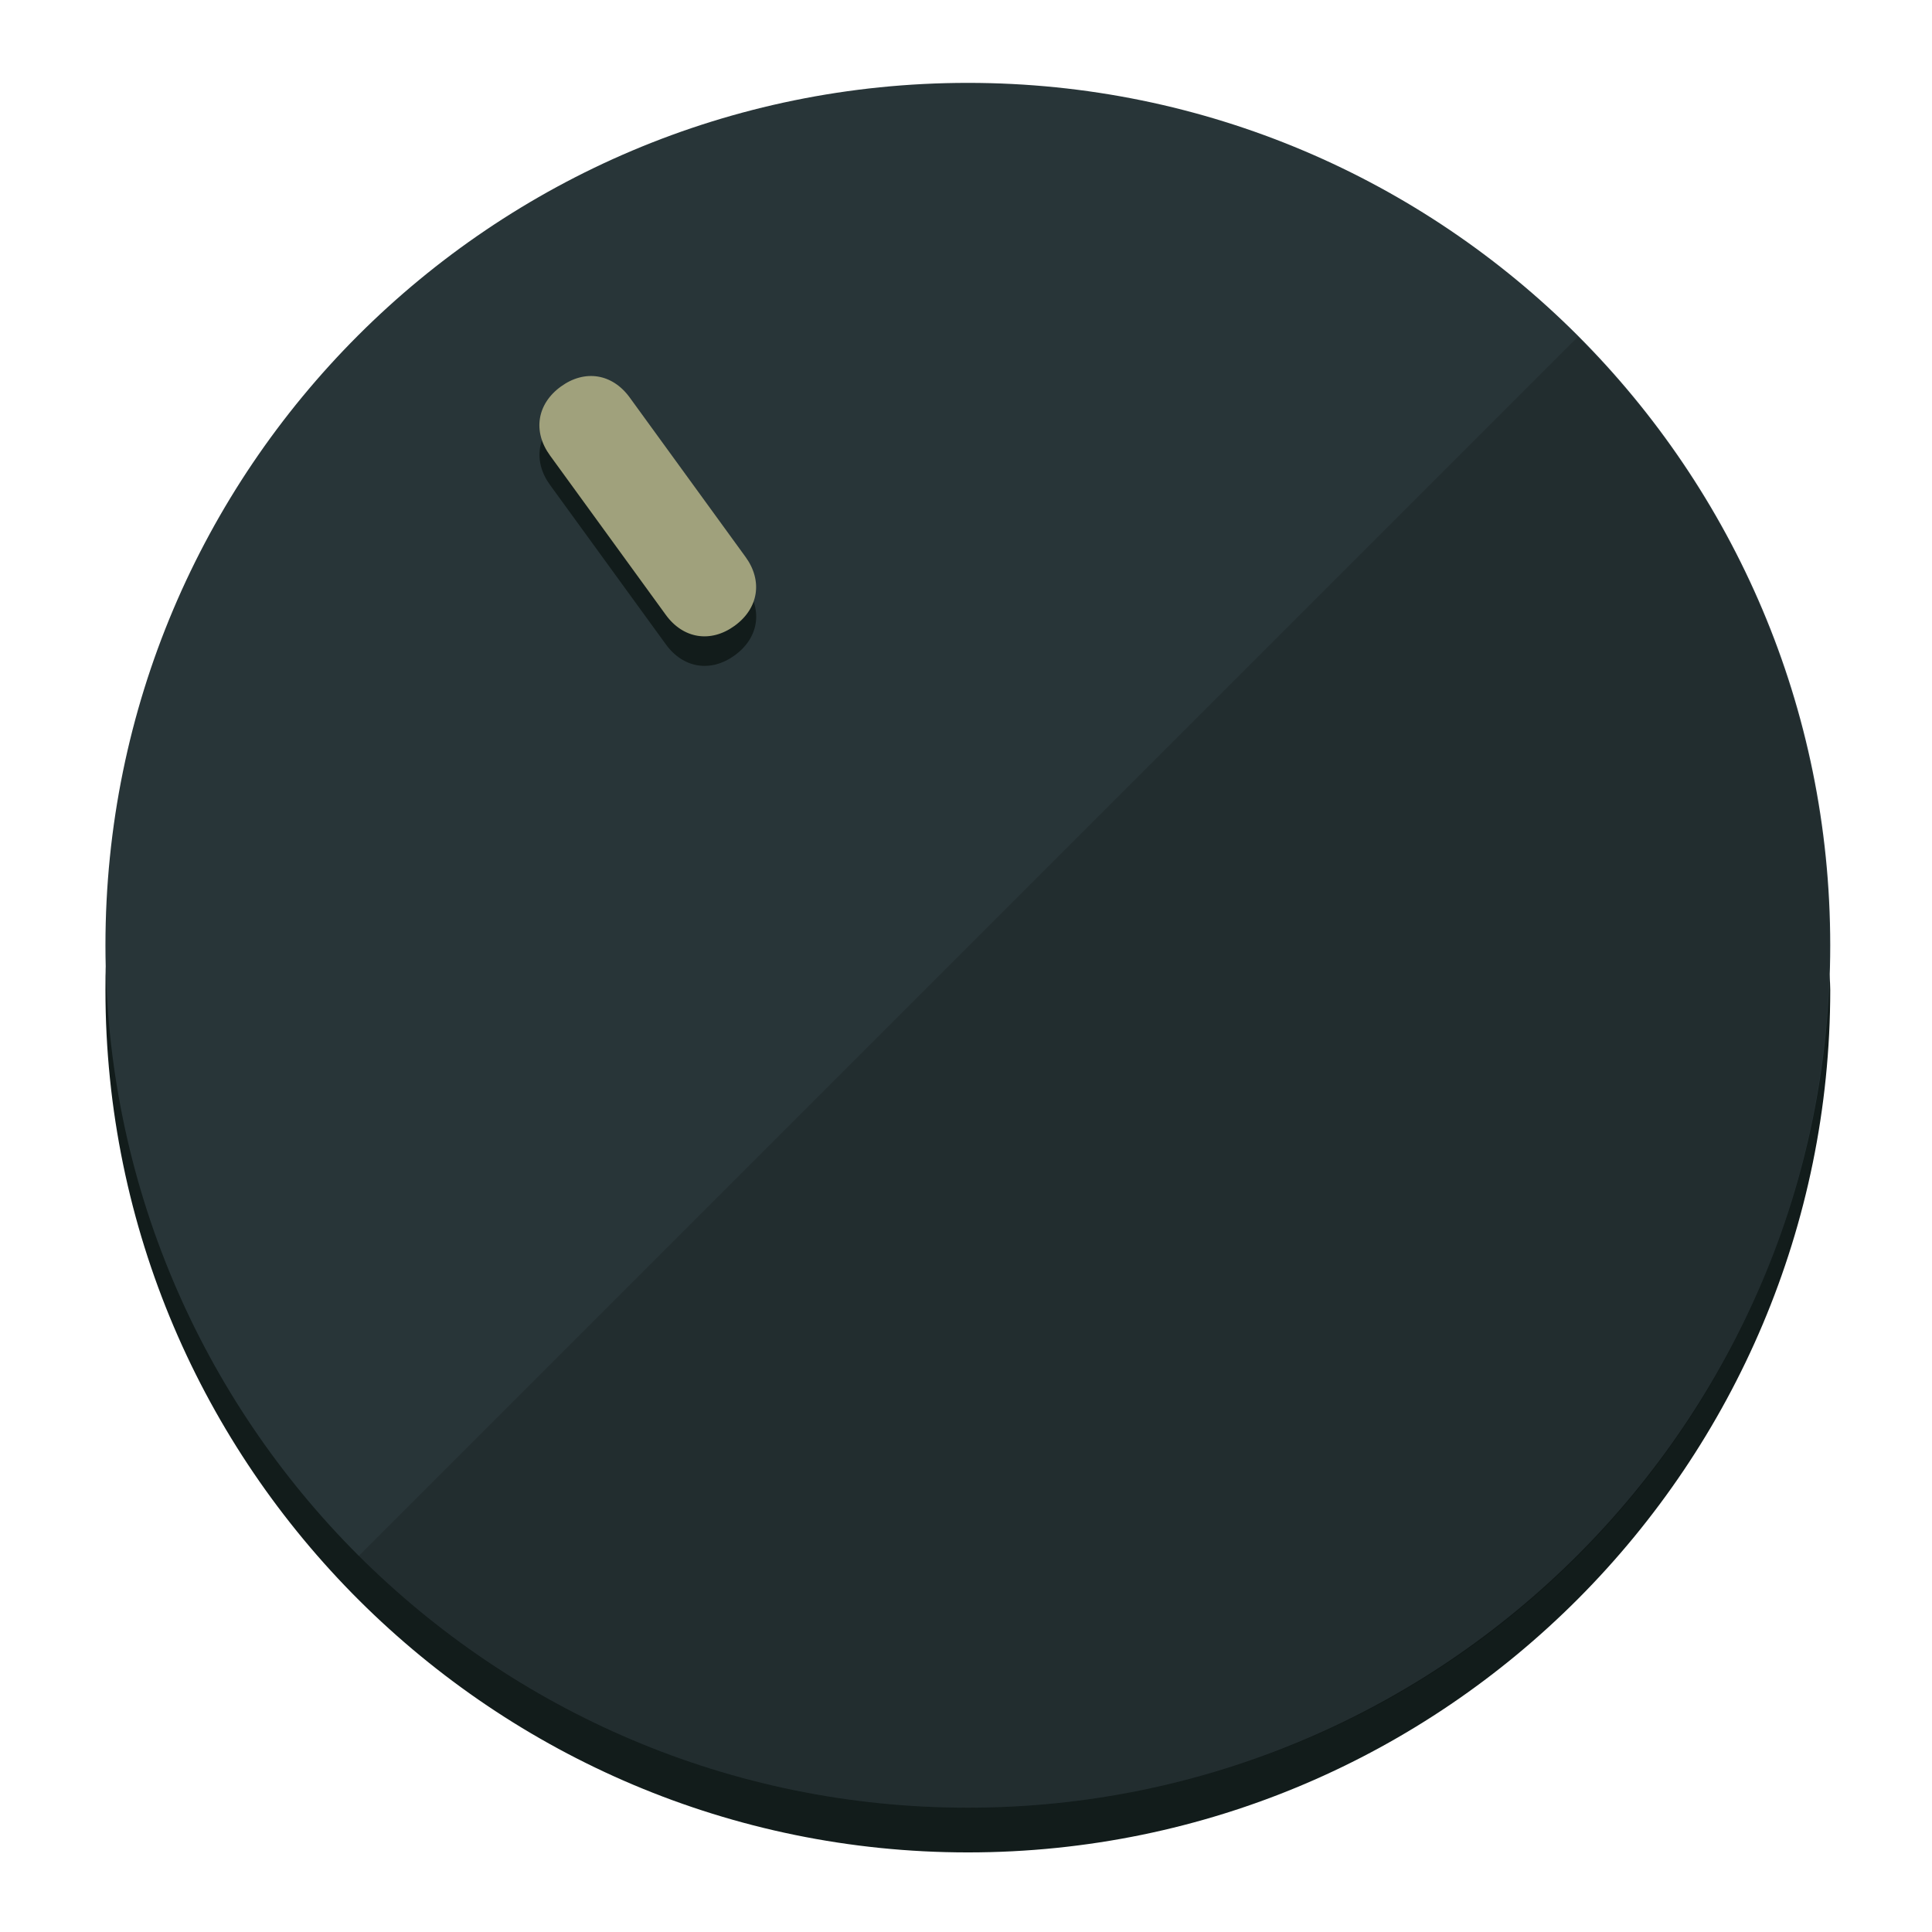
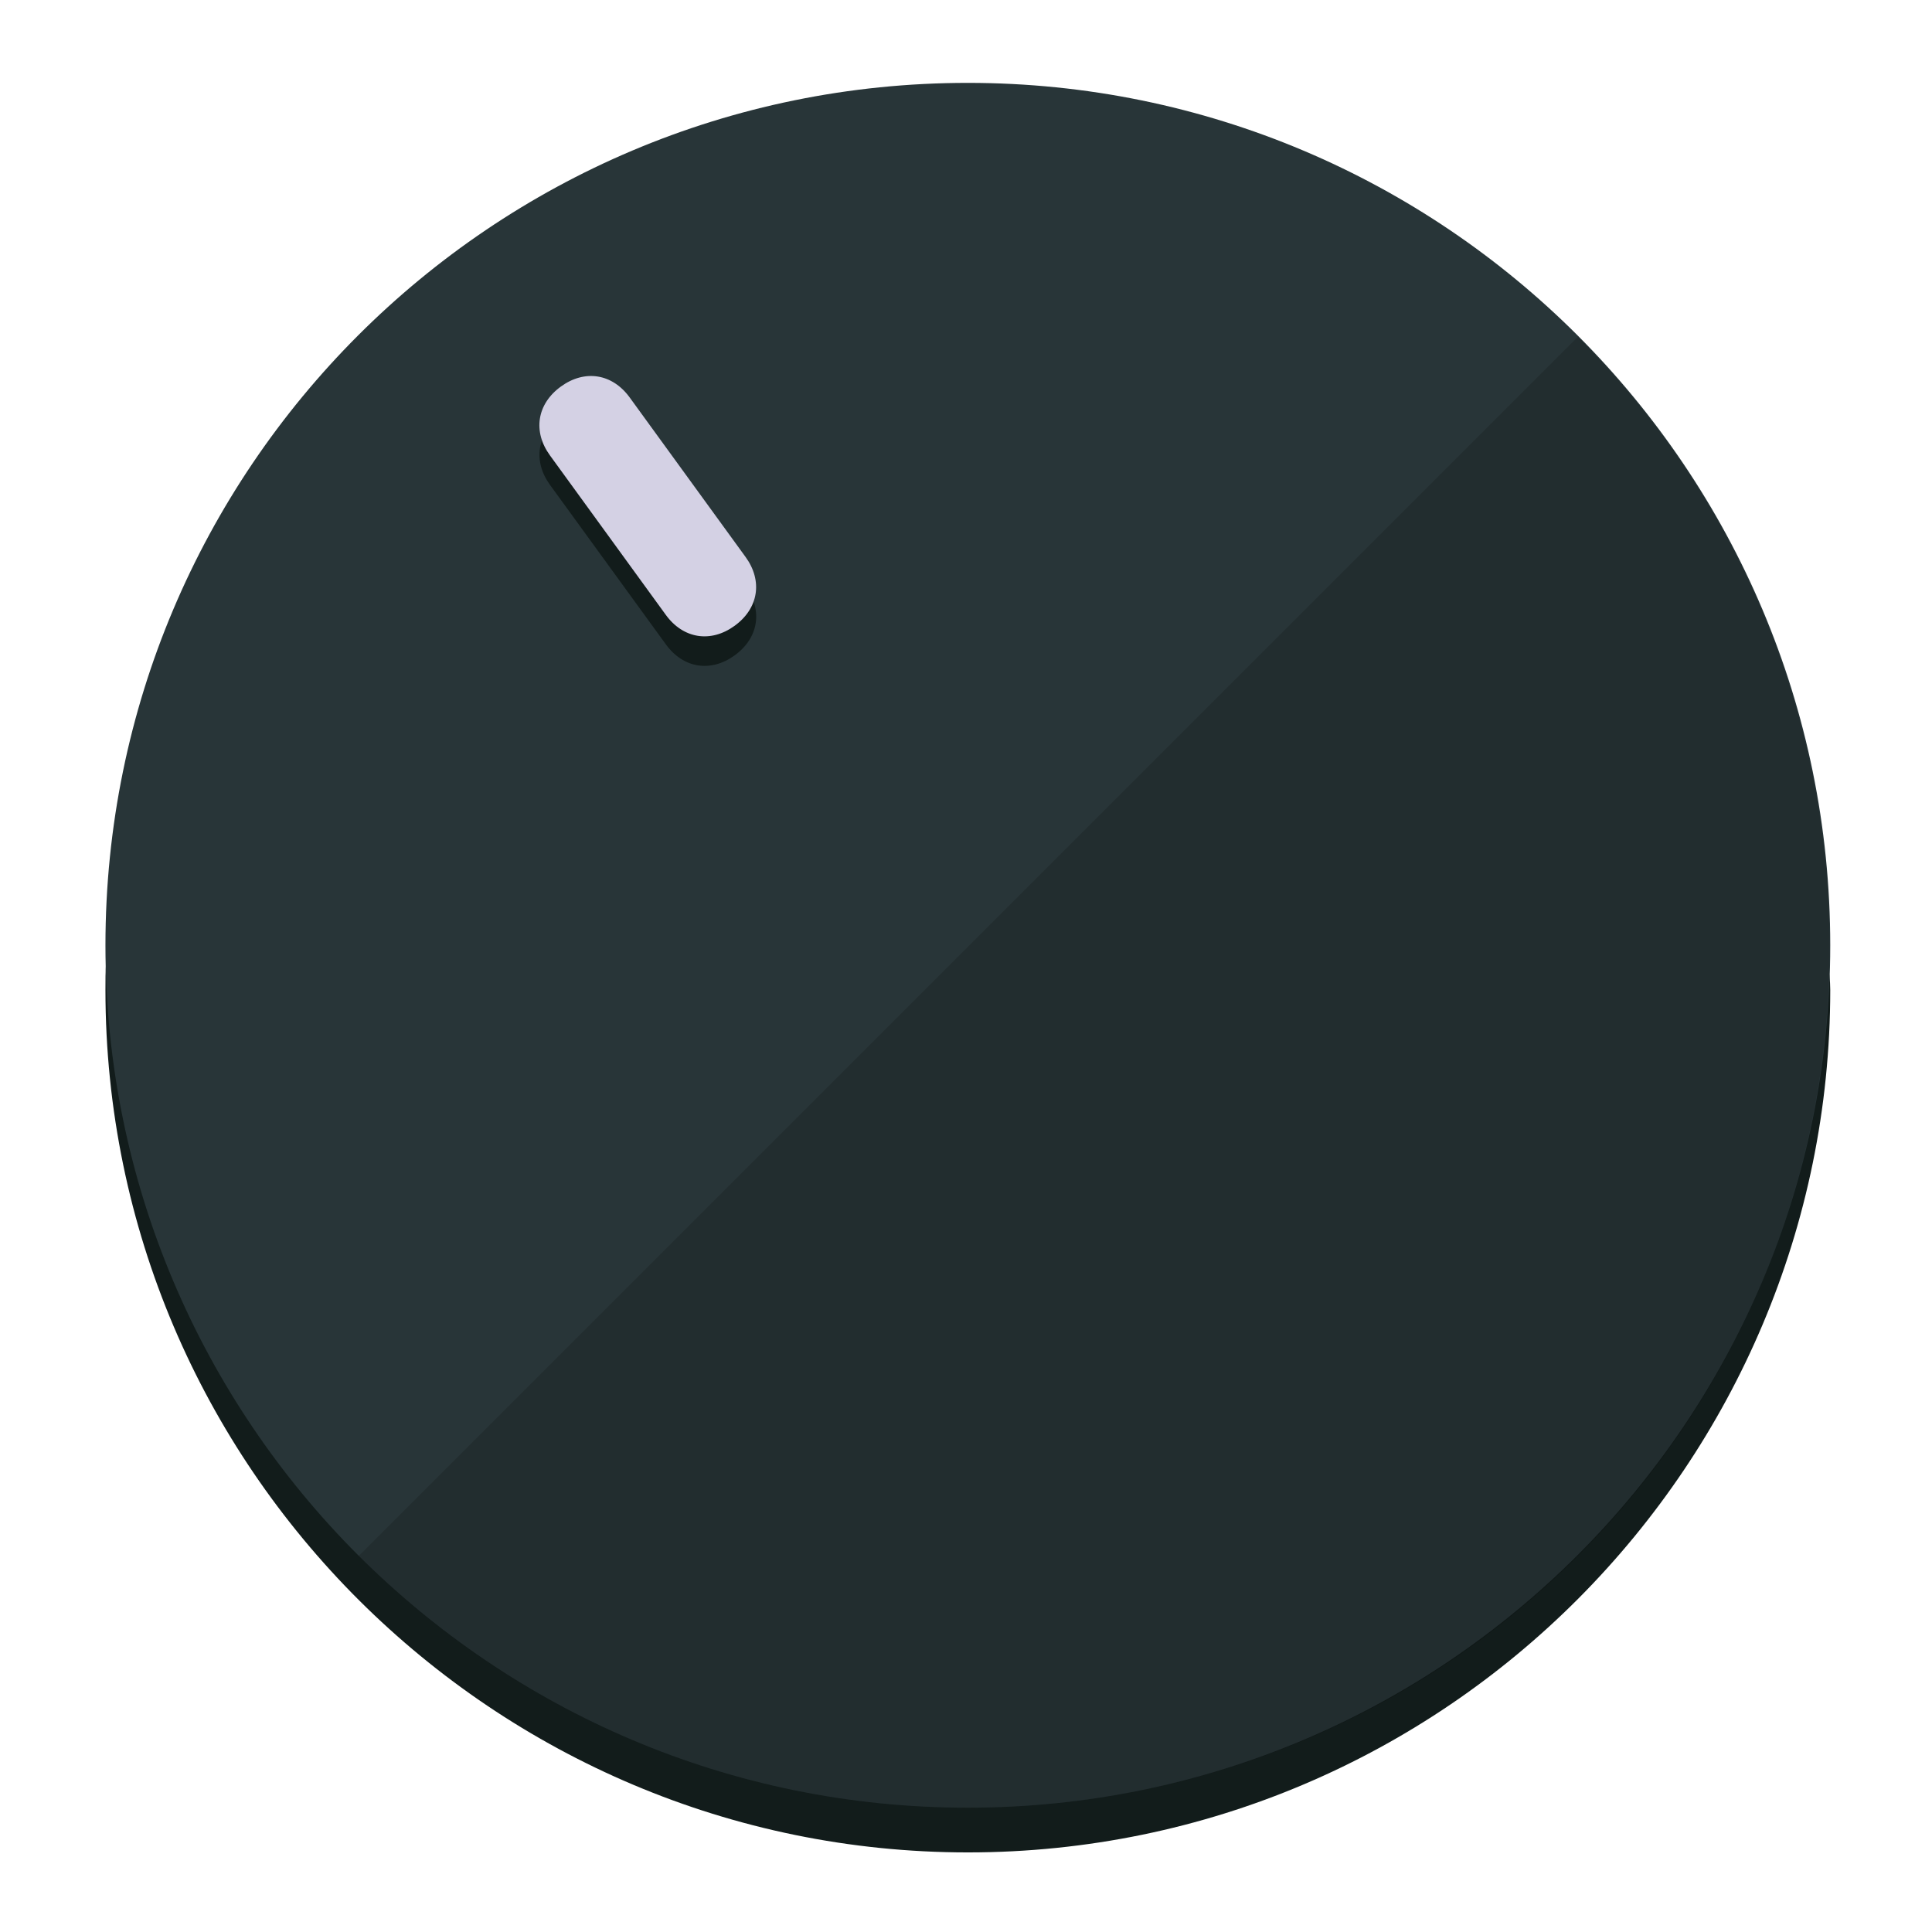
<svg xmlns="http://www.w3.org/2000/svg" height="120px" width="120px" version="1.1" id="Layer_1" viewBox="0 0 496.8 496.8" xml:space="preserve">
  <defs id="defs23" />
  <g id="g3158">
    <path style="display:inline;fill:#121c1b;fill-opacity:1;stroke-width:1.584" d="m 248.875,445.92 c 116.582,0 212.89,-91.238 220.493,-205.286 0,5.069 1.267,8.87 1.267,13.939 0,121.651 -98.842,221.76 -221.76,221.76 -121.651,0 -221.76,-98.842 -221.76,-221.76 0,-5.069 0,-8.87 1.267,-13.939 7.603,114.048 103.91,205.286 220.493,205.286 z" id="path8" />
    <circle style="display:inline;fill:#283538;fill-opacity:1;stroke-width:1.584" cx="248.875" cy="243.071" r="221.76" id="circle12" />
    <path style="display:inline;fill:#000000;fill-opacity:0.154;stroke-width:1.587" d="m 405.744,86.606 c 86.308,86.308 86.308,227.193 0,313.5 -86.308,86.308 -227.193,86.308 -313.5,0" id="path14" />
  </g>
  <g id="g3198">
    <circle style="display:none;fill:#000000;fill-opacity:0;stroke-width:1.584" cx="57.84" cy="343.108" r="221.76" id="circle12-3" transform="rotate(-36)" />
    <path style="display:inline;fill:#121c1b;fill-opacity:1;stroke-width:1.584" d="m 191.735,150.81 c 4.469,6.151 3.348,13.231 -2.803,17.7 v 0 c -6.151,4.469 -13.231,3.348 -17.7,-2.803 L 141.437,124.699 c -4.469,-6.151 -3.348,-13.231 2.803,-17.7 v 0 c 6.151,-4.469 13.231,-3.348 17.7,2.803 z" id="path3789" />
-     <path style="display:inline;fill:#A0A17C;stroke-width:1.584" d="m 191.713,143.214 c 4.469,6.151 3.348,13.231 -2.803,17.7 v 0 c -6.151,4.469 -13.231,3.348 -17.7,-2.803 L 141.416,117.103 c -4.469,-6.151 -3.348,-13.231 2.803,-17.7 v 0 c 6.151,-4.469 13.231,-3.348 17.7,2.803 z" id="path915" />
+     <path style="display:inline;fill:#D4D1E4;stroke-width:1.584" d="m 191.713,143.214 c 4.469,6.151 3.348,13.231 -2.803,17.7 v 0 c -6.151,4.469 -13.231,3.348 -17.7,-2.803 L 141.416,117.103 c -4.469,-6.151 -3.348,-13.231 2.803,-17.7 v 0 c 6.151,-4.469 13.231,-3.348 17.7,2.803 z" id="path915" />
  </g>
</svg>
